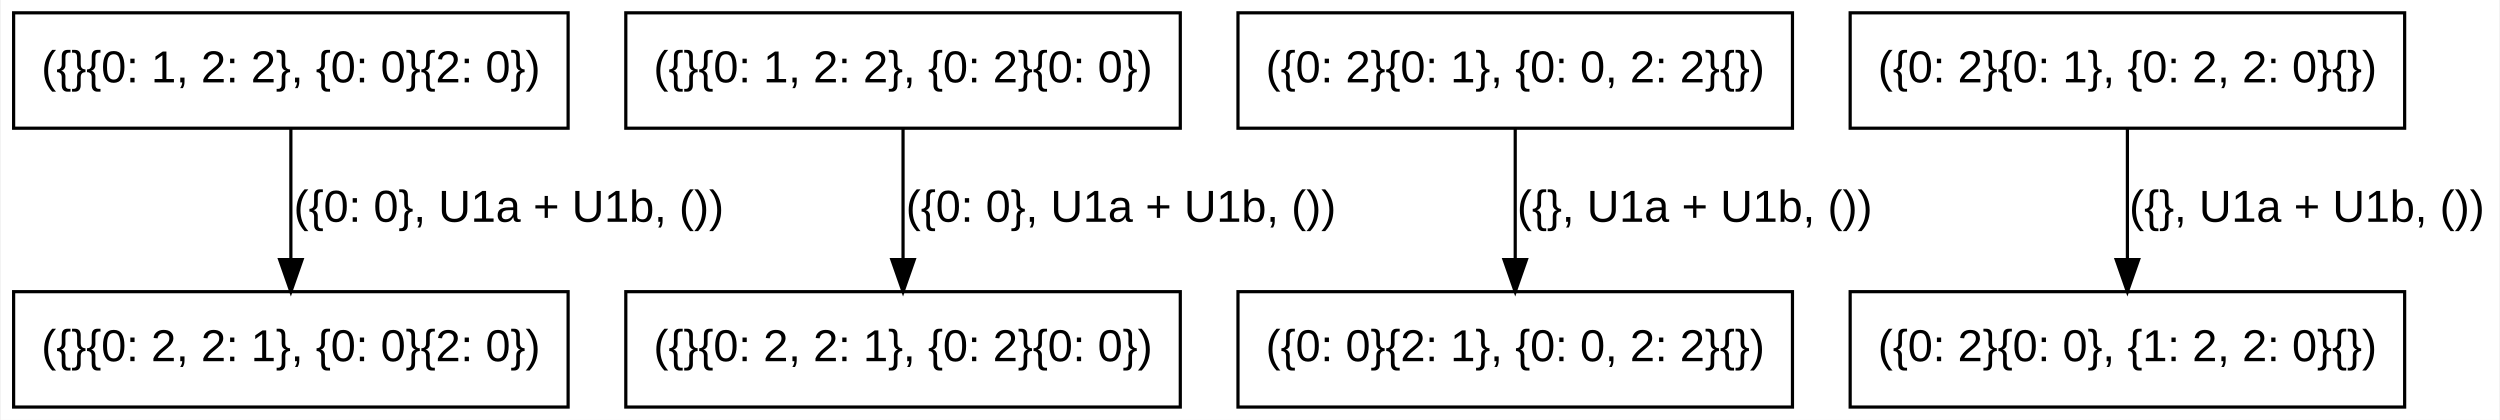
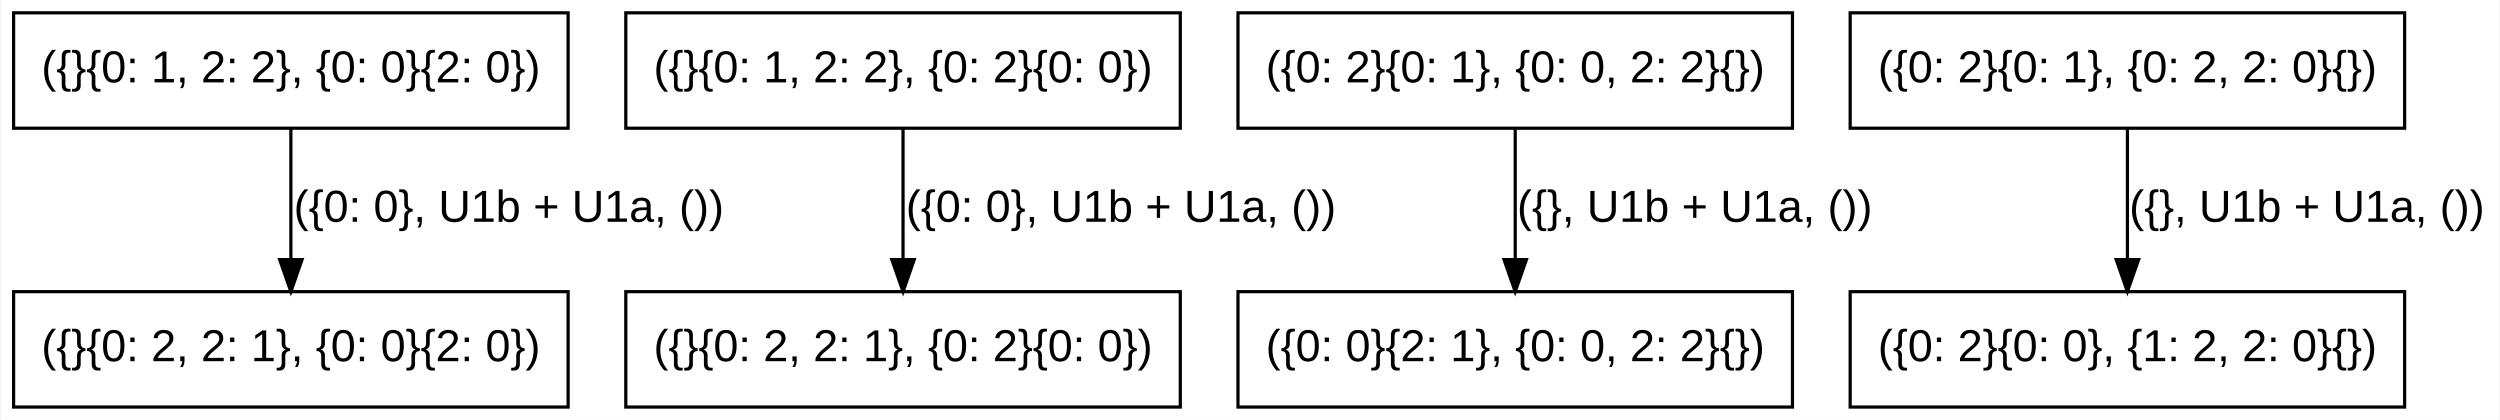
<svg xmlns="http://www.w3.org/2000/svg" width="780pt" height="131pt" viewBox="0.00 0.00 779.50 131.00">
  <g id="graph0" class="graph" transform="scale(1 1) rotate(0) translate(4 127)">
    <polygon fill="#ffffff" stroke="transparent" points="-4,4 -4,-127 775.5,-127 775.5,4 -4,4" />
    <g id="node1" class="node">
      <polygon fill="none" stroke="#000000" points="173,-123 0,-123 0,-87 173,-87 173,-123" />
      <text text-anchor="middle" x="86.5" y="-101.3" font-family="Arial" font-size="14.00" fill="#000000">({}{0: 1, 2: 2}, {0: 0}{2: 0})</text>
    </g>
    <g id="node2" class="node">
      <polygon fill="none" stroke="#000000" points="173,-36 0,-36 0,0 173,0 173,-36" />
      <text text-anchor="middle" x="86.5" y="-14.3" font-family="Arial" font-size="14.00" fill="#000000">({}{0: 2, 2: 1}, {0: 0}{2: 0})</text>
    </g>
    <g id="edge1" class="edge">
      <path fill="none" stroke="#000000" d="M86.5,-86.974C86.5,-75.192 86.5,-59.561 86.5,-46.158" />
      <polygon fill="#000000" stroke="#000000" points="90,-46.003 86.5,-36.003 83,-46.003 90,-46.003" />
-       <text text-anchor="middle" x="154.5" y="-57.8" font-family="Arial" font-size="14.00" fill="#000000">({0: 0}, U1a + U1b, ())</text>
+       <text text-anchor="middle" x="154.5" y="-57.8" font-family="Arial" font-size="14.00" fill="#000000">({0: 0}, U1b + U1a, ())</text>
    </g>
    <g id="node3" class="node">
      <polygon fill="none" stroke="#000000" points="364,-123 191,-123 191,-87 364,-87 364,-123" />
      <text text-anchor="middle" x="277.5" y="-101.3" font-family="Arial" font-size="14.00" fill="#000000">({}{0: 1, 2: 2}, {0: 2}{0: 0})</text>
    </g>
    <g id="node4" class="node">
      <polygon fill="none" stroke="#000000" points="364,-36 191,-36 191,0 364,0 364,-36" />
      <text text-anchor="middle" x="277.5" y="-14.3" font-family="Arial" font-size="14.00" fill="#000000">({}{0: 2, 2: 1}, {0: 2}{0: 0})</text>
    </g>
    <g id="edge2" class="edge">
      <path fill="none" stroke="#000000" d="M277.5,-86.974C277.5,-75.192 277.5,-59.561 277.5,-46.158" />
      <polygon fill="#000000" stroke="#000000" points="281,-46.003 277.5,-36.003 274,-46.003 281,-46.003" />
-       <text text-anchor="middle" x="345.5" y="-57.8" font-family="Arial" font-size="14.00" fill="#000000">({0: 0}, U1a + U1b, ())</text>
+       <text text-anchor="middle" x="345.5" y="-57.8" font-family="Arial" font-size="14.00" fill="#000000">({0: 0}, U1b + U1a, ())</text>
    </g>
    <g id="node5" class="node">
      <polygon fill="none" stroke="#000000" points="555,-36 382,-36 382,0 555,0 555,-36" />
      <text text-anchor="middle" x="468.5" y="-14.3" font-family="Arial" font-size="14.00" fill="#000000">({0: 0}{2: 1}, {0: 0, 2: 2}{})</text>
    </g>
    <g id="node6" class="node">
      <polygon fill="none" stroke="#000000" points="746,-36 573,-36 573,0 746,0 746,-36" />
      <text text-anchor="middle" x="659.5" y="-14.3" font-family="Arial" font-size="14.00" fill="#000000">({0: 2}{0: 0}, {1: 2, 2: 0}{})</text>
    </g>
    <g id="node7" class="node">
      <polygon fill="none" stroke="#000000" points="555,-123 382,-123 382,-87 555,-87 555,-123" />
      <text text-anchor="middle" x="468.5" y="-101.3" font-family="Arial" font-size="14.00" fill="#000000">({0: 2}{0: 1}, {0: 0, 2: 2}{})</text>
    </g>
    <g id="edge3" class="edge">
      <path fill="none" stroke="#000000" d="M468.5,-86.974C468.5,-75.192 468.5,-59.561 468.5,-46.158" />
      <polygon fill="#000000" stroke="#000000" points="472,-46.003 468.5,-36.003 465,-46.003 472,-46.003" />
-       <text text-anchor="middle" x="524.5" y="-57.8" font-family="Arial" font-size="14.00" fill="#000000">({}, U1a + U1b, ())</text>
+       <text text-anchor="middle" x="524.5" y="-57.8" font-family="Arial" font-size="14.00" fill="#000000">({}, U1b + U1a, ())</text>
    </g>
    <g id="node8" class="node">
      <polygon fill="none" stroke="#000000" points="746,-123 573,-123 573,-87 746,-87 746,-123" />
      <text text-anchor="middle" x="659.5" y="-101.3" font-family="Arial" font-size="14.00" fill="#000000">({0: 2}{0: 1}, {0: 2, 2: 0}{})</text>
    </g>
    <g id="edge4" class="edge">
      <path fill="none" stroke="#000000" d="M659.5,-86.974C659.5,-75.192 659.5,-59.561 659.5,-46.158" />
      <polygon fill="#000000" stroke="#000000" points="663,-46.003 659.5,-36.003 656,-46.003 663,-46.003" />
-       <text text-anchor="middle" x="715.5" y="-57.8" font-family="Arial" font-size="14.00" fill="#000000">({}, U1a + U1b, ())</text>
+       <text text-anchor="middle" x="715.5" y="-57.8" font-family="Arial" font-size="14.00" fill="#000000">({}, U1b + U1a, ())</text>
    </g>
  </g>
</svg>
